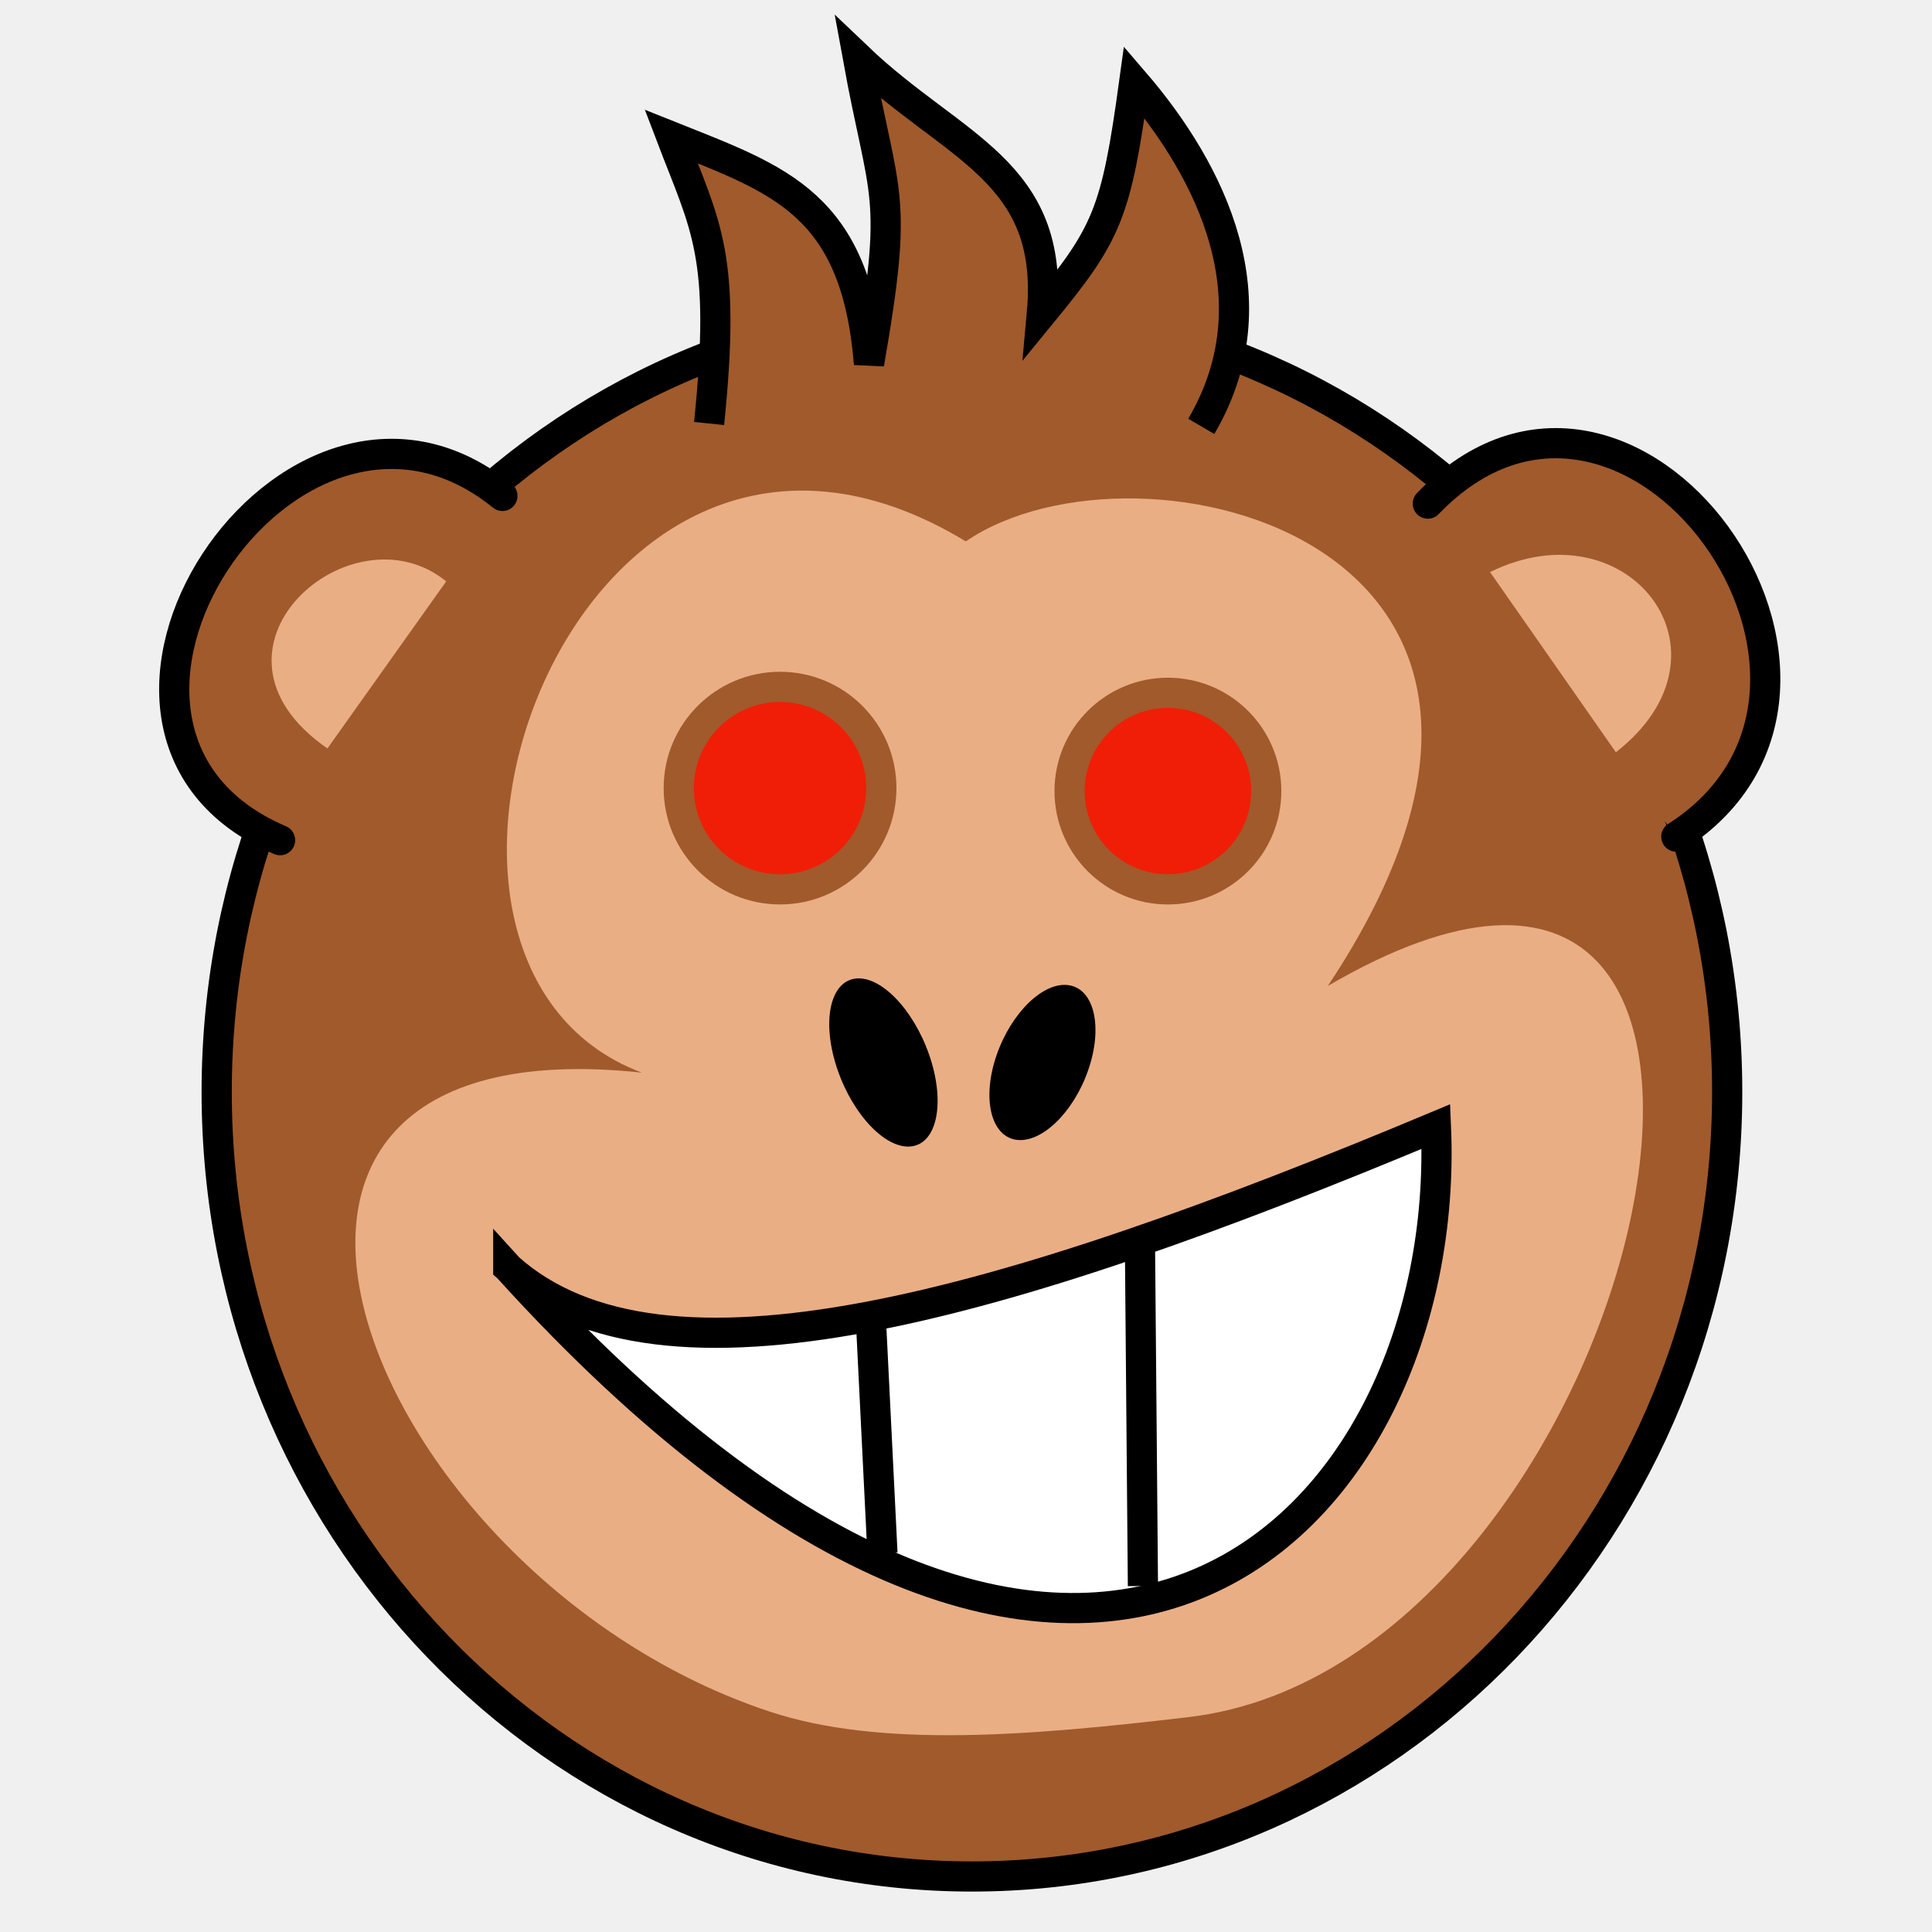
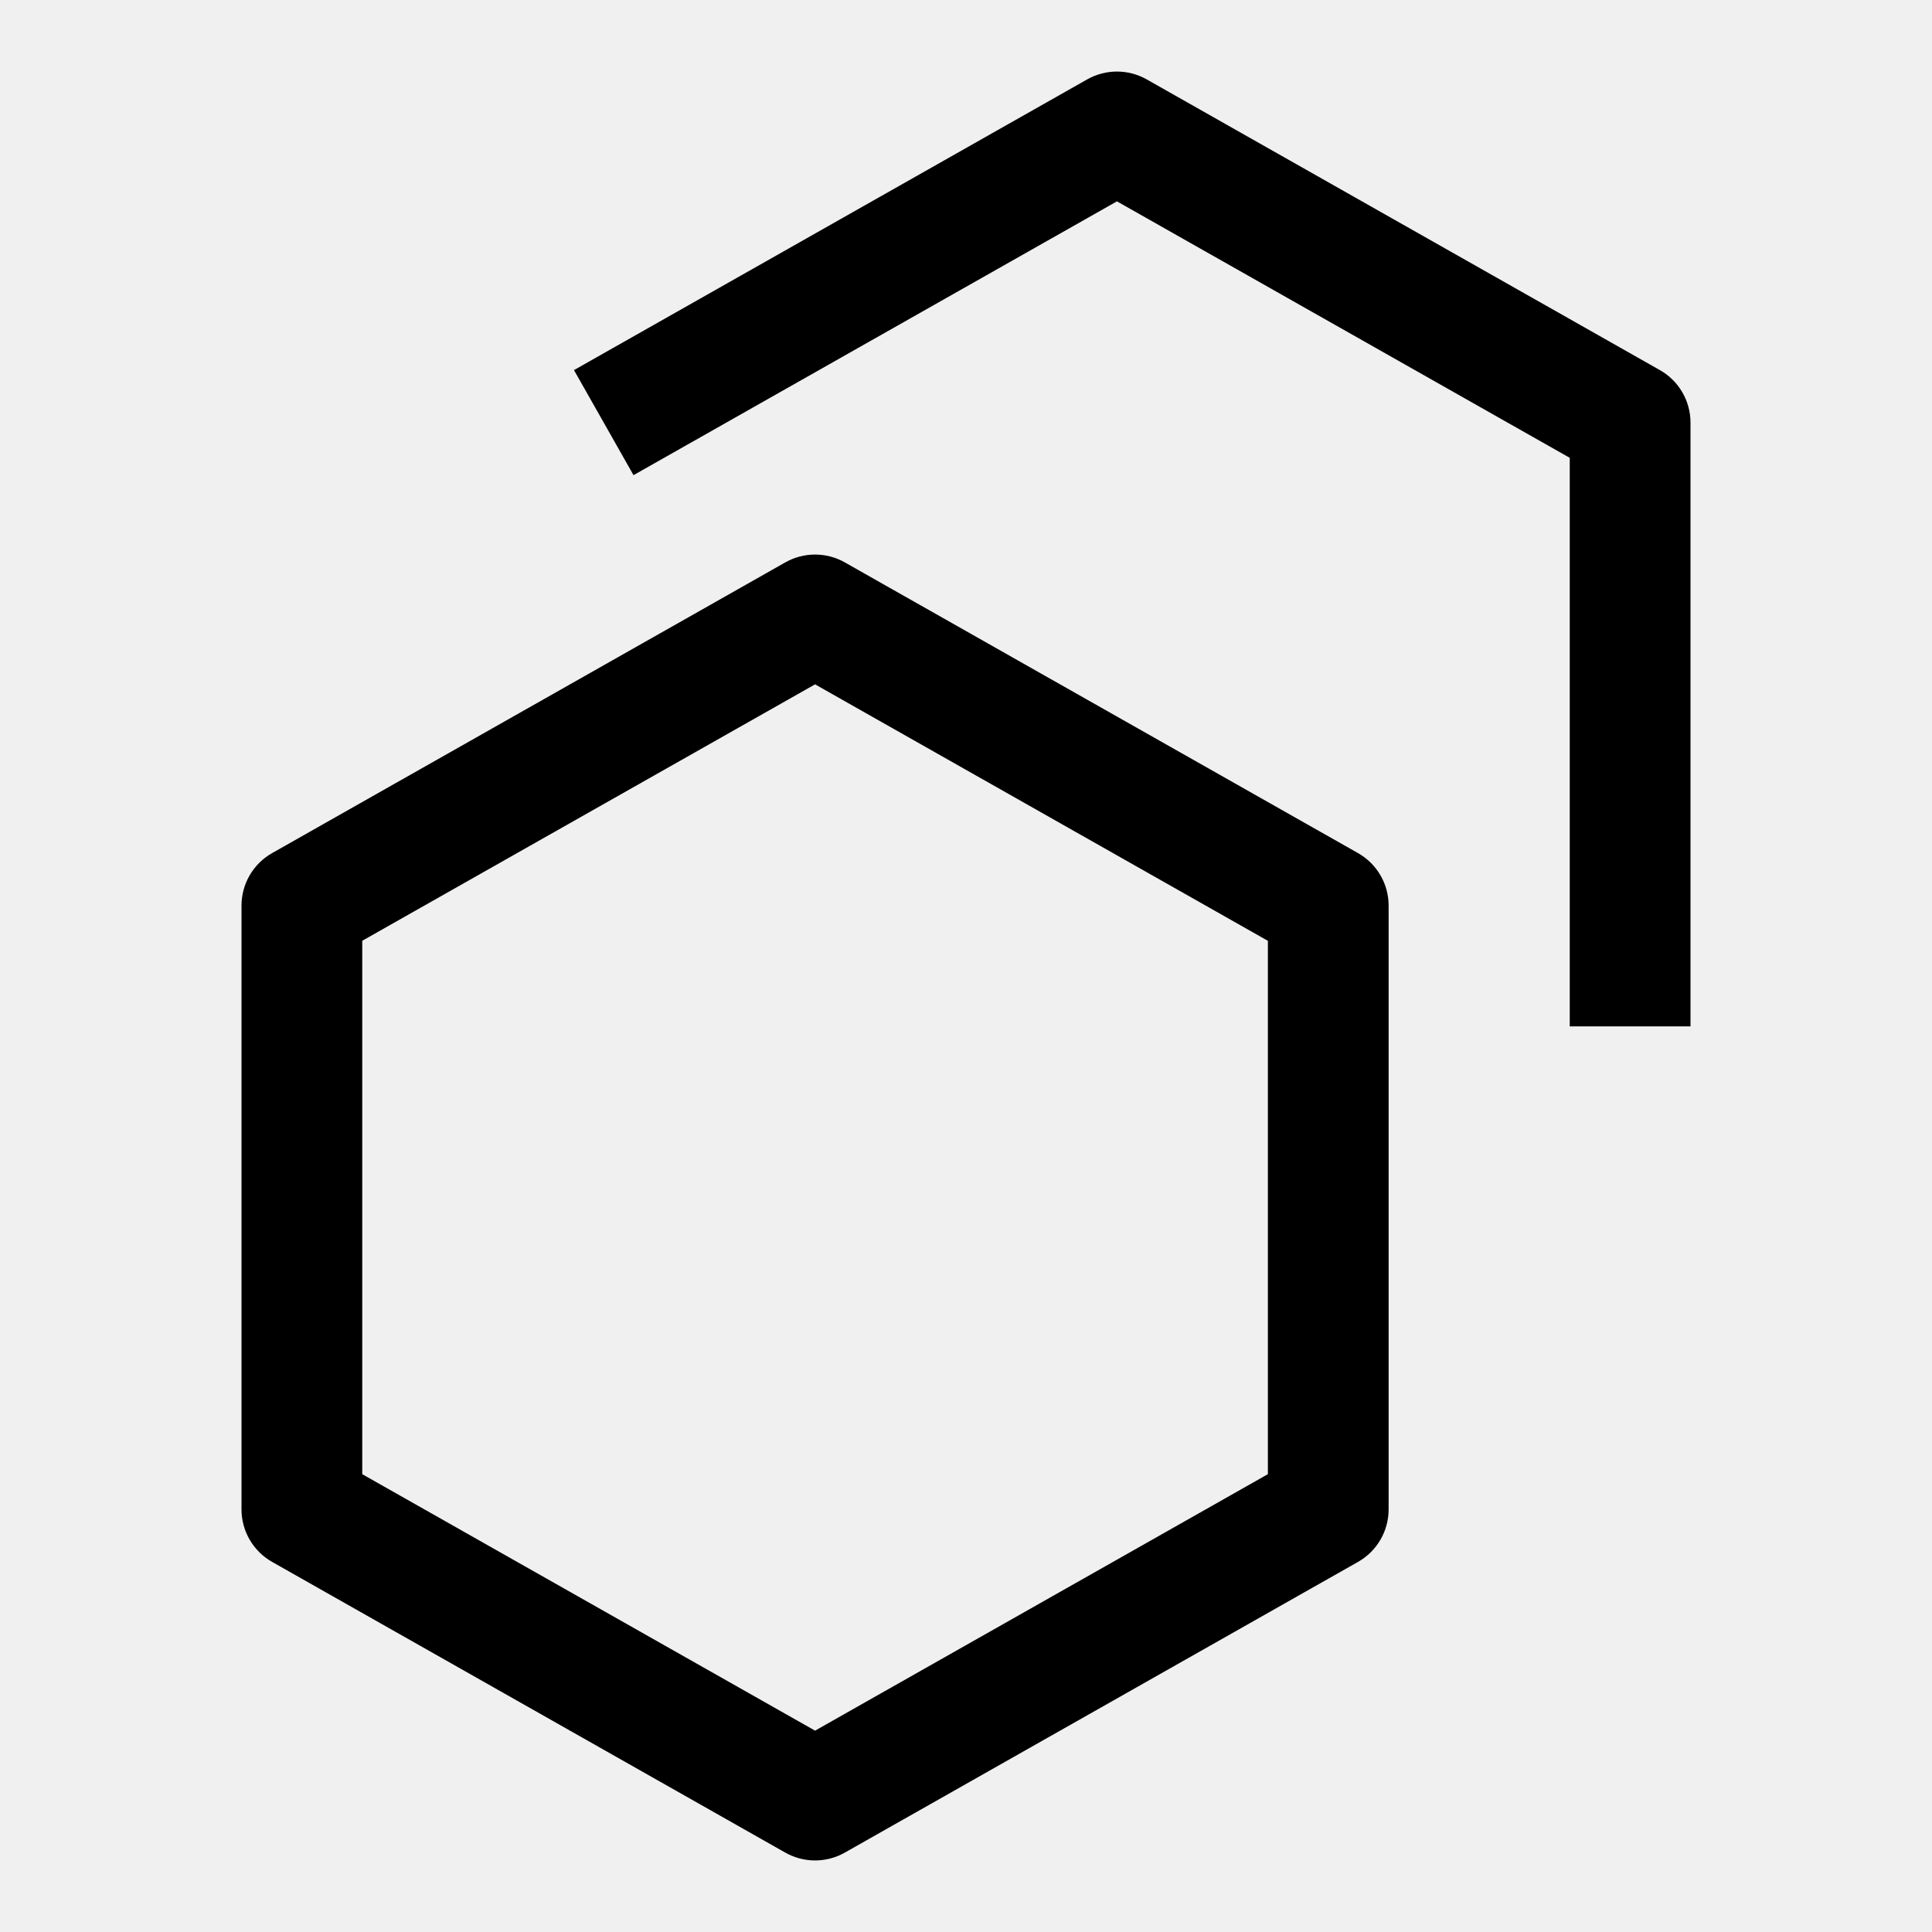
- <svg xmlns="http://www.w3.org/2000/svg" width="64" height="64">
-   <path d="M36.618 21.231c0 7.253-5.653 13.132-12.627 13.132-6.974 0-12.627-5.88-12.627-13.132 0-7.253 5.653-13.132 12.627-13.132 6.974 0 12.627 5.88 12.627 13.132z" transform="matrix(1.98135 0 0 1.97902 -15.338 -5.844)" fill="#a05a2c" stroke="#000" stroke-width=".505" />
-   <path d="M23.49 14.029c.574-5.597-.107-6.493-1.255-9.506 3.588 1.435 6.121 2.22 6.552 7.529 1.005-5.74.491-5.412-.37-10.147 3.158 3.013 6.528 3.737 6.097 8.472 2.163-2.639 2.458-3.278 3.06-7.66 2.568 2.984 4.661 7.246 2.22 11.407" fill="#a05a2c" stroke="#000" />
-   <path d="M31.993 17.934C19.11 10.125 11.413 31.831 21.26 35.532c-16.486-1.76-9.147 16.747 4.247 21.17 3.633 1.2 8.532.813 13.883.177 15.248-1.814 22.309-34.556 4.596-24.218 9.81-14.758-6.28-18.63-11.992-14.727z" fill="#eaae85" />
-   <path d="M29.8 24.983a1.01 1.01 0 11-2.02 0 1.01 1.01 0 012.02 0z" transform="matrix(3.3223 0 0 3.32079 -69.809 -56.856)" fill="#f01e07" stroke="#a05a2c" stroke-width=".301" />
-   <path d="M30.783 34.951c.529 1.532.277 2.884-.562 3.02-.839.135-1.947-.998-2.475-2.53-.528-1.532-.277-2.884.562-3.02.839-.135 1.947.998 2.475 2.53z" />
-   <path d="M16.837 42c5.084 4.543 16.287 1.366 30.73-4.681.568 13.109-11.575 25.816-30.73 4.68z" fill="#fff" stroke="#000" />
-   <path d="M33.014 34.951c-.488 1.413-.202 2.668.636 2.804.84.135 1.914-.9 2.401-2.314.487-1.413.202-2.668-.637-2.804-.838-.135-1.913.901-2.4 2.314z" />
-   <path d="M28.837 43.457l.395 7.992M37.76 40.887l.101 11.652" fill="none" stroke="#000" />
-   <path transform="matrix(-3.22523 0 0 3.22378 131.543 -54.334)" d="M29.8 24.983a1.01 1.01 0 11-2.02 0 1.01 1.01 0 012.02 0z" fill="#f01e07" stroke="#a05a2c" stroke-width=".31" />
-   <path d="M9.278 27.832c-8.543-3.652.34-17.114 7.365-11.404" fill="#a05a2c" stroke="#000" stroke-linecap="round" />
-   <path d="M10.847 24.794c-4.755-3.287.791-8.1 3.934-5.535" fill="#eaae85" />
-   <path d="M55.53 27.715c7.772-4.978-1.544-17.988-8.232-11.032" fill="#a05a2c" stroke="#000" stroke-linecap="round" />
-   <path d="M53.528 24.92c4.238-3.307.392-8.22-4.168-5.969" fill="#eaae85" />
+ <svg xmlns="http://www.w3.org/2000/svg" viewBox="0 0 32 32">
+   <path d="M13.5 30.815a1.001 1.001 0 0 1-.493-.13l-8.5-4.815A1 1 0 0 1 4 25V15a1 1 0 0 1 .507-.87l8.5-4.815a1.001 1.001 0 0 1 .986 0l8.5 4.815A1 1 0 0 1 23 15v10a1 1 0 0 1-.507.87l-8.5 4.815a1.001 1.001 0 0 1-.493.13zM6 24.417l7.5 4.248l7.5-4.248v-8.834l-7.5-4.248L6 15.582z" fill="currentColor" />
+   <path d="M28 17h-2V7.583l-7.5-4.248l-8.007 4.535l-.986-1.74l8.5-4.815a1.001 1.001 0 0 1 .986 0l8.5 4.815A1 1 0 0 1 28 7z" fill="currentColor" />
</svg>
